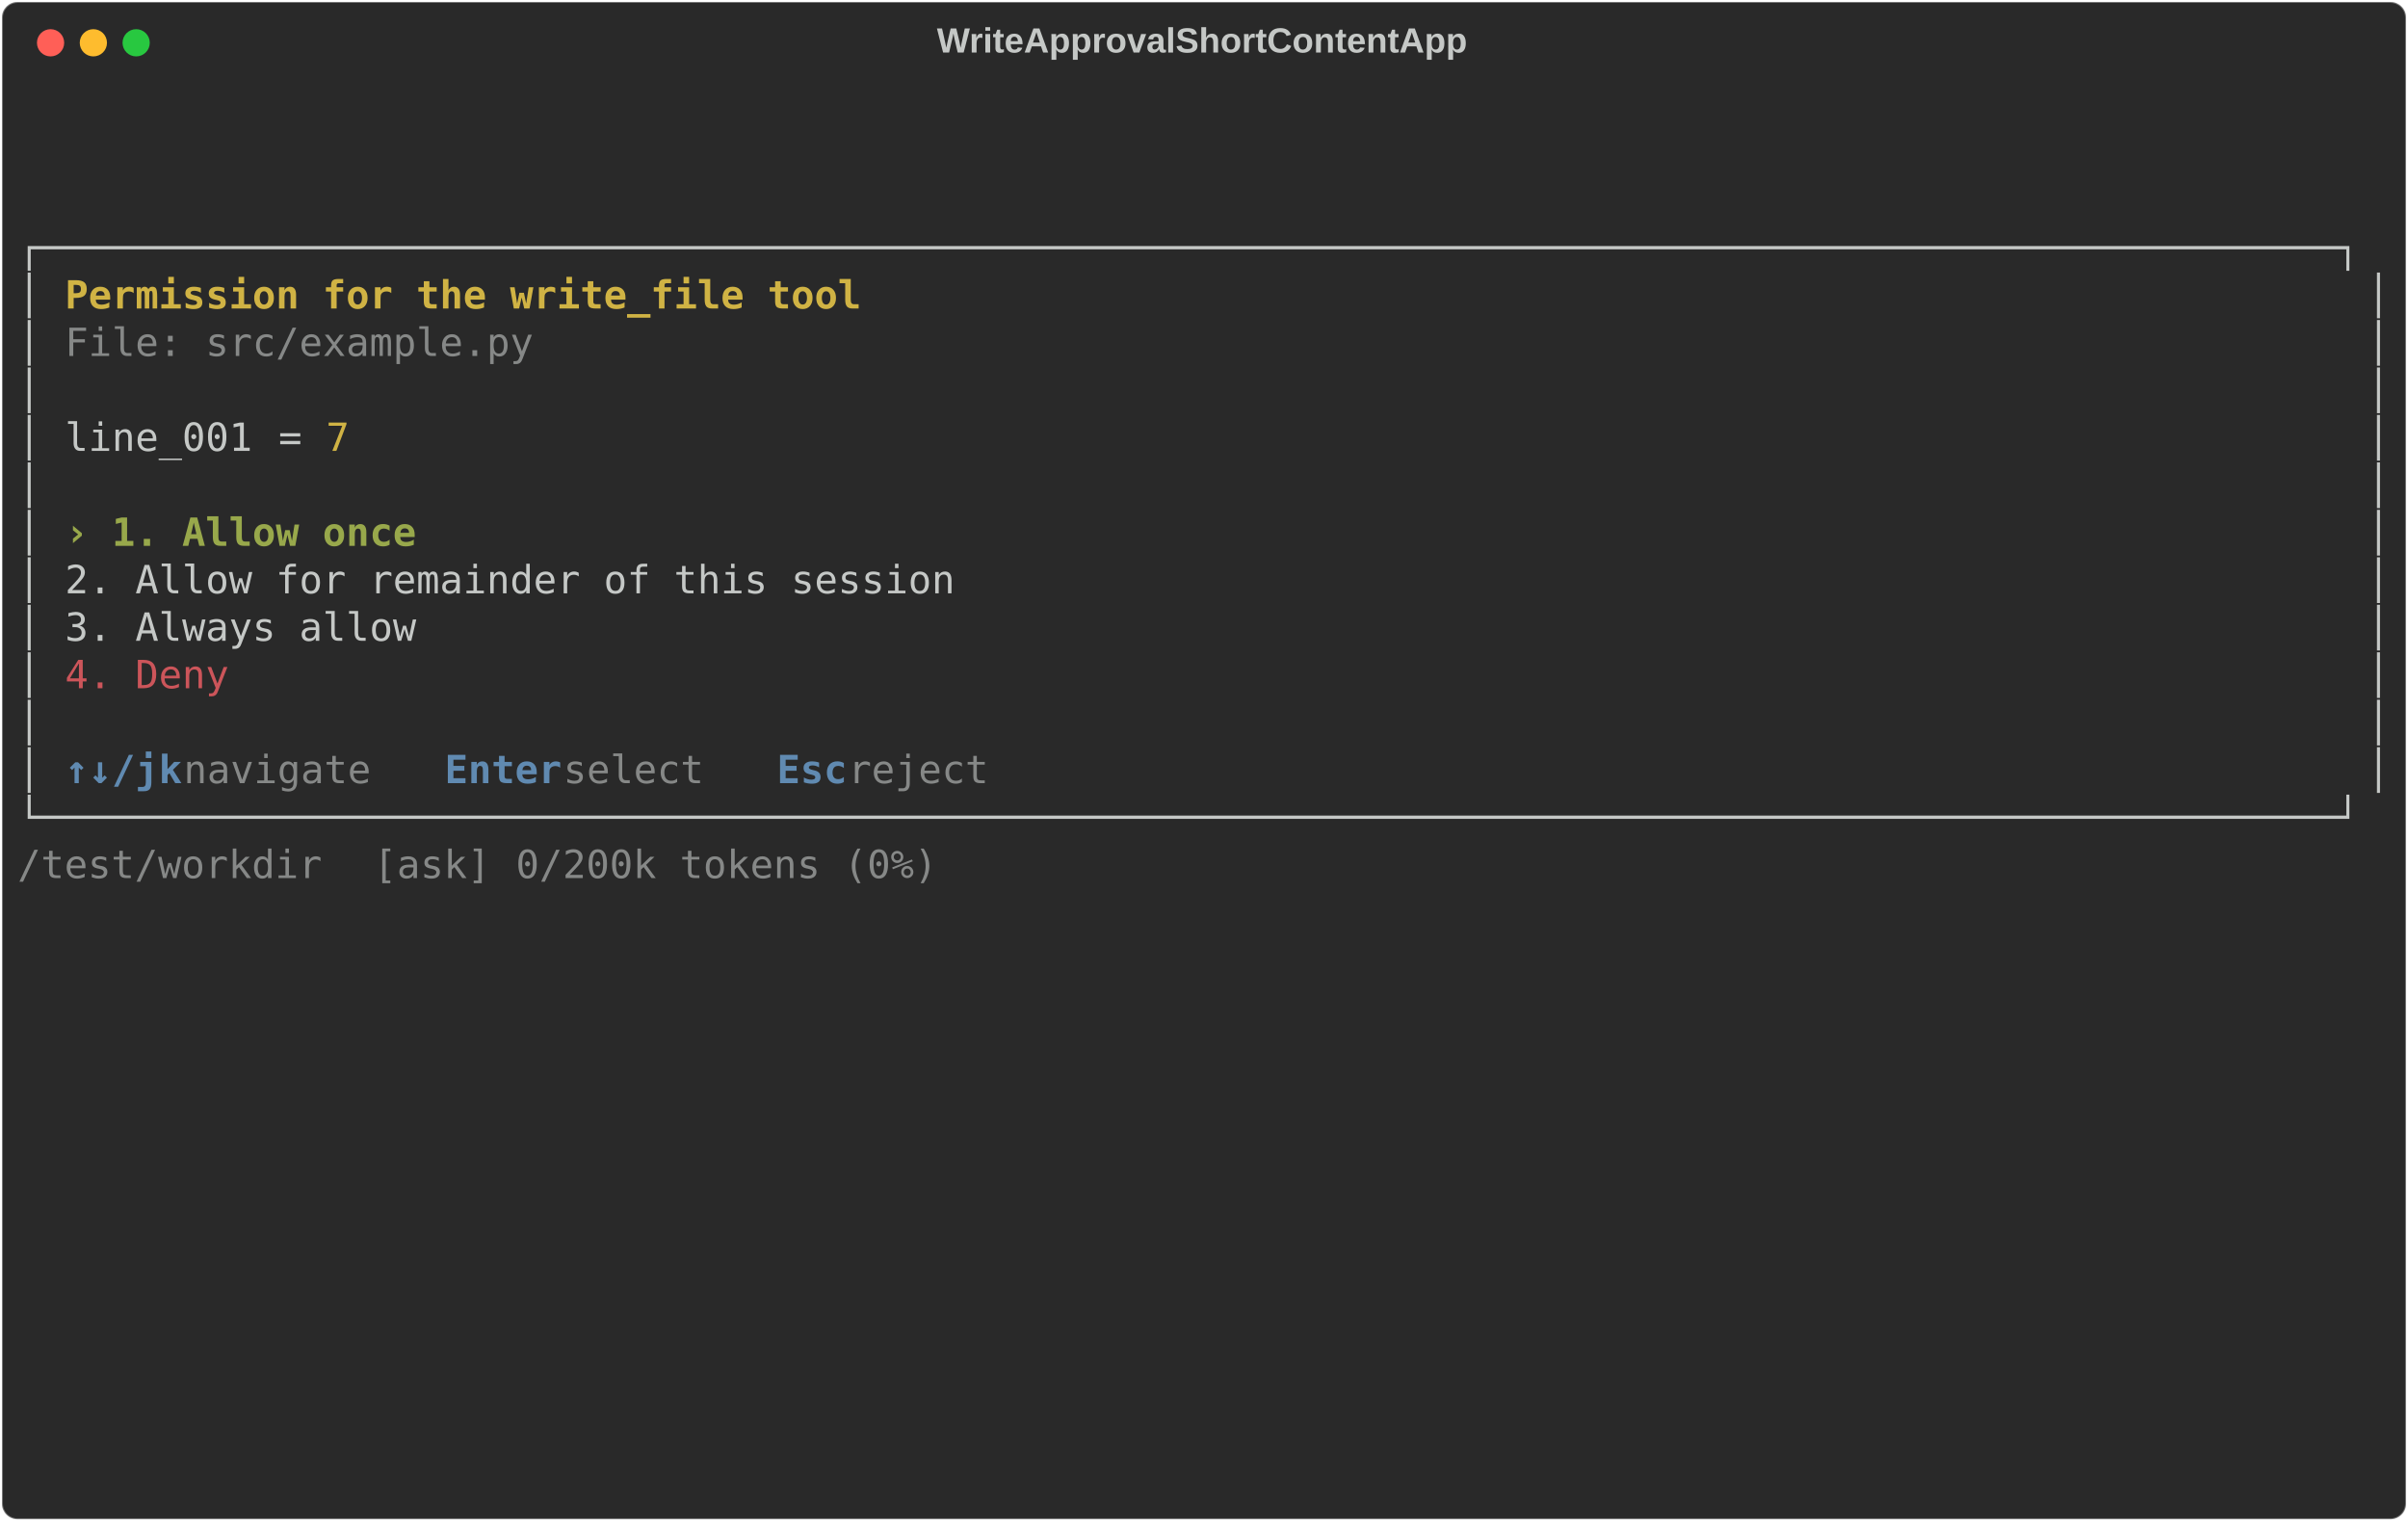
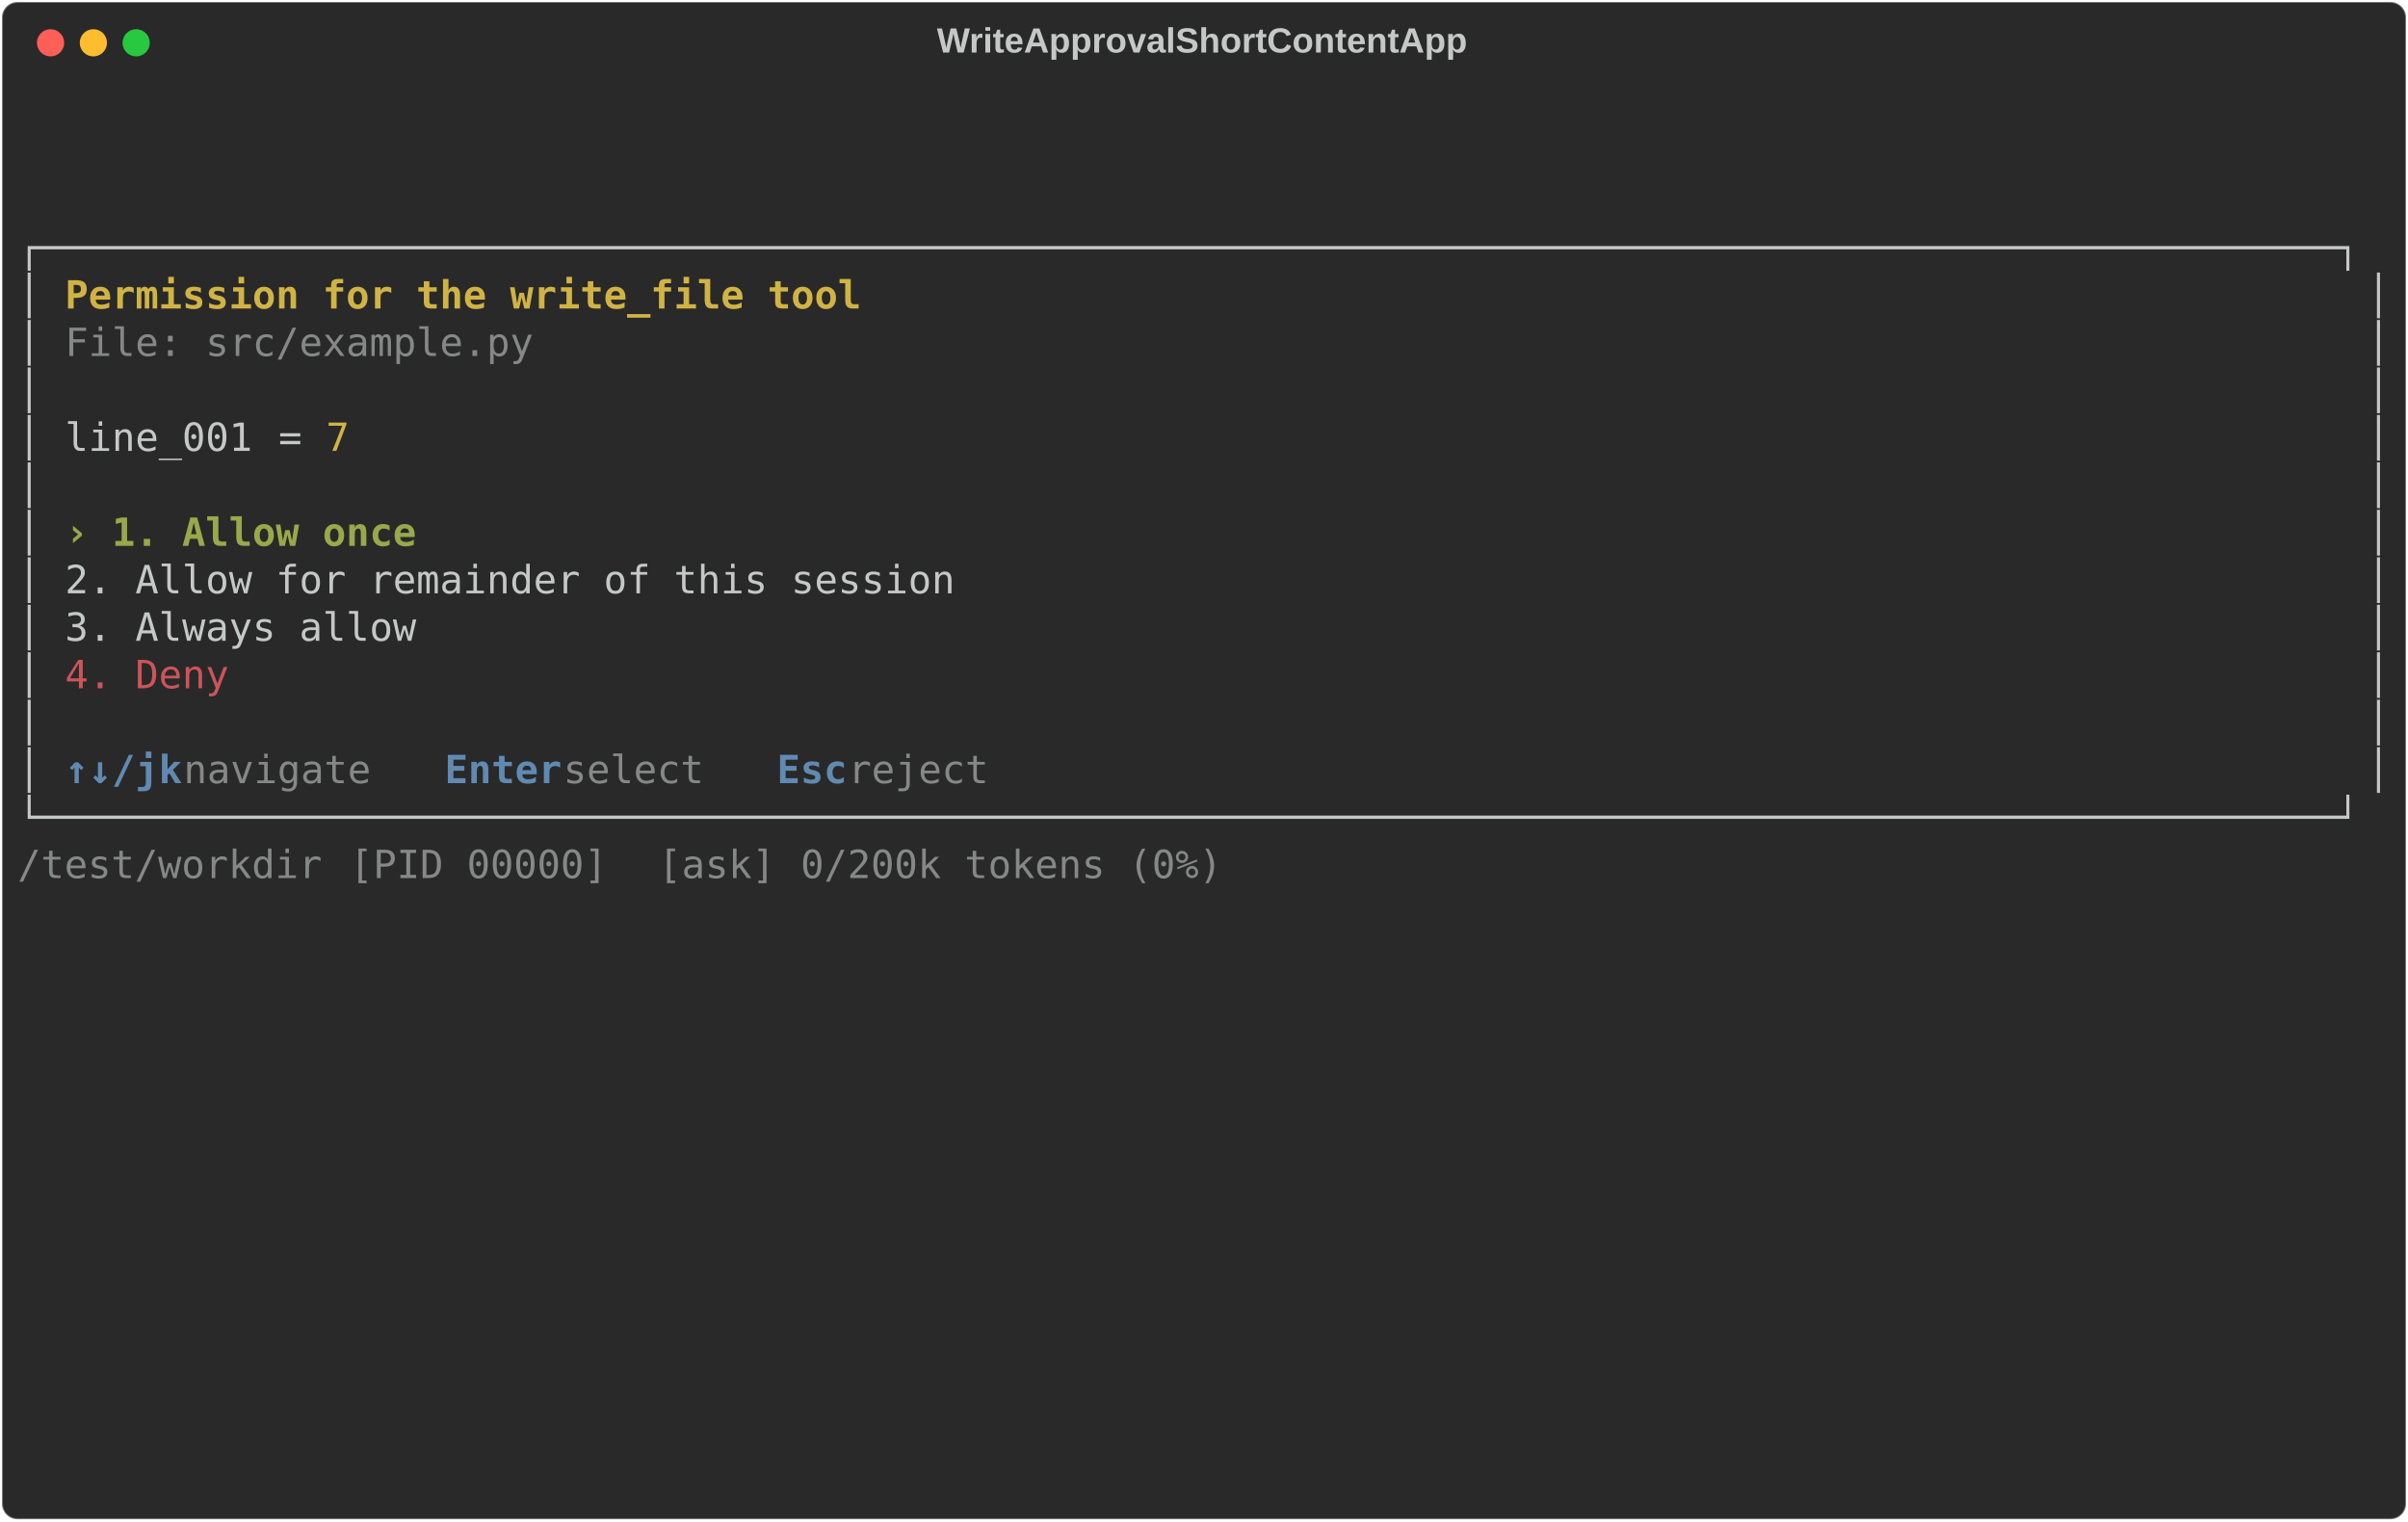
<svg xmlns="http://www.w3.org/2000/svg" class="rich-terminal" viewBox="0 0 1238 782.0">
  <style>

    @font-face {
        font-family: "Fira Code";
        src: local("FiraCode-Regular"),
                url("https://cdnjs.cloudflare.com/ajax/libs/firacode/6.2.0/woff2/FiraCode-Regular.woff2") format("woff2"),
                url("https://cdnjs.cloudflare.com/ajax/libs/firacode/6.2.0/woff/FiraCode-Regular.woff") format("woff");
        font-style: normal;
        font-weight: 400;
    }
    @font-face {
        font-family: "Fira Code";
        src: local("FiraCode-Bold"),
                url("https://cdnjs.cloudflare.com/ajax/libs/firacode/6.2.0/woff2/FiraCode-Bold.woff2") format("woff2"),
                url("https://cdnjs.cloudflare.com/ajax/libs/firacode/6.2.0/woff/FiraCode-Bold.woff") format("woff");
        font-style: bold;
        font-weight: 700;
    }

    .terminal-matrix {
        font-family: Fira Code, monospace;
        font-size: 20px;
        line-height: 24.4px;
        font-variant-east-asian: full-width;
    }

    .terminal-title {
        font-size: 18px;
        font-weight: bold;
        font-family: arial;
    }

    .terminal-r1 { fill: #c5c8c6 }
.terminal-r2 { fill: #d0b344;font-weight: bold }
.terminal-r3 { fill: #868887 }
.terminal-r4 { fill: #d0b344 }
.terminal-r5 { fill: #98a84b;font-weight: bold }
.terminal-r6 { fill: #cc555a }
.terminal-r7 { fill: #608ab1;font-weight: bold }
    </style>
  <defs>
    <clipPath id="terminal-clip-terminal">
      <rect x="0" y="0" width="1219.0" height="731.0" />
    </clipPath>
    <clipPath id="terminal-line-0">
      <rect x="0" y="1.5" width="1220" height="24.65" />
    </clipPath>
    <clipPath id="terminal-line-1">
      <rect x="0" y="25.9" width="1220" height="24.65" />
    </clipPath>
    <clipPath id="terminal-line-2">
      <rect x="0" y="50.3" width="1220" height="24.65" />
    </clipPath>
    <clipPath id="terminal-line-3">
      <rect x="0" y="74.7" width="1220" height="24.65" />
    </clipPath>
    <clipPath id="terminal-line-4">
      <rect x="0" y="99.1" width="1220" height="24.65" />
    </clipPath>
    <clipPath id="terminal-line-5">
      <rect x="0" y="123.5" width="1220" height="24.65" />
    </clipPath>
    <clipPath id="terminal-line-6">
      <rect x="0" y="147.9" width="1220" height="24.65" />
    </clipPath>
    <clipPath id="terminal-line-7">
      <rect x="0" y="172.3" width="1220" height="24.65" />
    </clipPath>
    <clipPath id="terminal-line-8">
      <rect x="0" y="196.7" width="1220" height="24.65" />
    </clipPath>
    <clipPath id="terminal-line-9">
      <rect x="0" y="221.1" width="1220" height="24.65" />
    </clipPath>
    <clipPath id="terminal-line-10">
      <rect x="0" y="245.5" width="1220" height="24.65" />
    </clipPath>
    <clipPath id="terminal-line-11">
      <rect x="0" y="269.9" width="1220" height="24.65" />
    </clipPath>
    <clipPath id="terminal-line-12">
      <rect x="0" y="294.3" width="1220" height="24.65" />
    </clipPath>
    <clipPath id="terminal-line-13">
      <rect x="0" y="318.7" width="1220" height="24.65" />
    </clipPath>
    <clipPath id="terminal-line-14">
      <rect x="0" y="343.1" width="1220" height="24.65" />
    </clipPath>
    <clipPath id="terminal-line-15">
      <rect x="0" y="367.5" width="1220" height="24.65" />
    </clipPath>
    <clipPath id="terminal-line-16">
      <rect x="0" y="391.9" width="1220" height="24.65" />
    </clipPath>
    <clipPath id="terminal-line-17">
      <rect x="0" y="416.3" width="1220" height="24.65" />
    </clipPath>
    <clipPath id="terminal-line-18">
      <rect x="0" y="440.7" width="1220" height="24.65" />
    </clipPath>
    <clipPath id="terminal-line-19">
      <rect x="0" y="465.1" width="1220" height="24.65" />
    </clipPath>
    <clipPath id="terminal-line-20">
      <rect x="0" y="489.5" width="1220" height="24.65" />
    </clipPath>
    <clipPath id="terminal-line-21">
      <rect x="0" y="513.9" width="1220" height="24.65" />
    </clipPath>
    <clipPath id="terminal-line-22">
      <rect x="0" y="538.3" width="1220" height="24.65" />
    </clipPath>
    <clipPath id="terminal-line-23">
      <rect x="0" y="562.7" width="1220" height="24.65" />
    </clipPath>
    <clipPath id="terminal-line-24">
      <rect x="0" y="587.1" width="1220" height="24.65" />
    </clipPath>
    <clipPath id="terminal-line-25">
      <rect x="0" y="611.5" width="1220" height="24.65" />
    </clipPath>
    <clipPath id="terminal-line-26">
      <rect x="0" y="635.9" width="1220" height="24.65" />
    </clipPath>
    <clipPath id="terminal-line-27">
      <rect x="0" y="660.3" width="1220" height="24.65" />
    </clipPath>
    <clipPath id="terminal-line-28">
      <rect x="0" y="684.7" width="1220" height="24.65" />
    </clipPath>
  </defs>
  <rect fill="#292929" stroke="rgba(255,255,255,0.35)" stroke-width="1" x="1" y="1" width="1236" height="780" rx="8" />
  <text class="terminal-title" fill="#c5c8c6" text-anchor="middle" x="618" y="27">WriteApprovalShortContentApp</text>
  <g transform="translate(26,22)">
    <circle cx="0" cy="0" r="7" fill="#ff5f57" />
    <circle cx="22" cy="0" r="7" fill="#febc2e" />
    <circle cx="44" cy="0" r="7" fill="#28c840" />
  </g>
  <g transform="translate(9, 41)" clip-path="url(#terminal-clip-terminal)">
    <g class="terminal-matrix">
      <text class="terminal-r1" x="1220" y="20" textLength="12.2" clip-path="url(#terminal-line-0)">
</text>
      <text class="terminal-r1" x="1220" y="44.4" textLength="12.2" clip-path="url(#terminal-line-1)">
</text>
      <text class="terminal-r1" x="1220" y="68.8" textLength="12.2" clip-path="url(#terminal-line-2)">
</text>
      <text class="terminal-r1" x="0" y="93.2" textLength="1220" clip-path="url(#terminal-line-3)">┌──────────────────────────────────────────────────────────────────────────────────────────────────┐</text>
      <text class="terminal-r1" x="1220" y="93.2" textLength="12.2" clip-path="url(#terminal-line-3)">
</text>
      <text class="terminal-r1" x="0" y="117.6" textLength="12.2" clip-path="url(#terminal-line-4)">│</text>
      <text class="terminal-r2" x="24.4" y="117.6" textLength="414.8" clip-path="url(#terminal-line-4)">Permission for the write_file tool</text>
      <text class="terminal-r1" x="1207.8" y="117.6" textLength="12.2" clip-path="url(#terminal-line-4)">│</text>
      <text class="terminal-r1" x="1220" y="117.6" textLength="12.2" clip-path="url(#terminal-line-4)">
</text>
      <text class="terminal-r1" x="0" y="142" textLength="12.2" clip-path="url(#terminal-line-5)">│</text>
      <text class="terminal-r3" x="24.4" y="142" textLength="244" clip-path="url(#terminal-line-5)">File: src/example.py</text>
      <text class="terminal-r1" x="1207.8" y="142" textLength="12.2" clip-path="url(#terminal-line-5)">│</text>
      <text class="terminal-r1" x="1220" y="142" textLength="12.2" clip-path="url(#terminal-line-5)">
</text>
      <text class="terminal-r1" x="0" y="166.4" textLength="12.2" clip-path="url(#terminal-line-6)">│</text>
      <text class="terminal-r1" x="1207.8" y="166.4" textLength="12.2" clip-path="url(#terminal-line-6)">│</text>
      <text class="terminal-r1" x="1220" y="166.4" textLength="12.2" clip-path="url(#terminal-line-6)">
</text>
      <text class="terminal-r1" x="0" y="190.8" textLength="12.2" clip-path="url(#terminal-line-7)">│</text>
      <text class="terminal-r1" x="24.4" y="190.8" textLength="97.6" clip-path="url(#terminal-line-7)">line_001</text>
      <text class="terminal-r1" x="134.2" y="190.8" textLength="12.2" clip-path="url(#terminal-line-7)">=</text>
      <text class="terminal-r4" x="158.6" y="190.8" textLength="12.2" clip-path="url(#terminal-line-7)">7</text>
      <text class="terminal-r1" x="1207.8" y="190.8" textLength="12.2" clip-path="url(#terminal-line-7)">│</text>
      <text class="terminal-r1" x="1220" y="190.8" textLength="12.2" clip-path="url(#terminal-line-7)">
</text>
      <text class="terminal-r1" x="0" y="215.2" textLength="12.2" clip-path="url(#terminal-line-8)">│</text>
      <text class="terminal-r1" x="1207.8" y="215.2" textLength="12.2" clip-path="url(#terminal-line-8)">│</text>
      <text class="terminal-r1" x="1220" y="215.2" textLength="12.2" clip-path="url(#terminal-line-8)">
</text>
      <text class="terminal-r1" x="0" y="239.6" textLength="12.2" clip-path="url(#terminal-line-9)">│</text>
      <text class="terminal-r5" x="24.4" y="239.6" textLength="183" clip-path="url(#terminal-line-9)">› 1. Allow once</text>
      <text class="terminal-r1" x="1207.8" y="239.6" textLength="12.2" clip-path="url(#terminal-line-9)">│</text>
      <text class="terminal-r1" x="1220" y="239.6" textLength="12.2" clip-path="url(#terminal-line-9)">
</text>
      <text class="terminal-r1" x="0" y="264" textLength="12.2" clip-path="url(#terminal-line-10)">│</text>
      <text class="terminal-r1" x="24.4" y="264" textLength="488" clip-path="url(#terminal-line-10)">  2. Allow for remainder of this session</text>
      <text class="terminal-r1" x="1207.8" y="264" textLength="12.2" clip-path="url(#terminal-line-10)">│</text>
      <text class="terminal-r1" x="1220" y="264" textLength="12.2" clip-path="url(#terminal-line-10)">
</text>
      <text class="terminal-r1" x="0" y="288.4" textLength="12.2" clip-path="url(#terminal-line-11)">│</text>
      <text class="terminal-r1" x="24.4" y="288.4" textLength="207.4" clip-path="url(#terminal-line-11)">  3. Always allow</text>
      <text class="terminal-r1" x="1207.8" y="288.4" textLength="12.2" clip-path="url(#terminal-line-11)">│</text>
      <text class="terminal-r1" x="1220" y="288.4" textLength="12.2" clip-path="url(#terminal-line-11)">
</text>
      <text class="terminal-r1" x="0" y="312.8" textLength="12.2" clip-path="url(#terminal-line-12)">│</text>
      <text class="terminal-r6" x="24.4" y="312.8" textLength="109.8" clip-path="url(#terminal-line-12)">  4. Deny</text>
      <text class="terminal-r1" x="1207.8" y="312.8" textLength="12.2" clip-path="url(#terminal-line-12)">│</text>
      <text class="terminal-r1" x="1220" y="312.8" textLength="12.2" clip-path="url(#terminal-line-12)">
</text>
      <text class="terminal-r1" x="0" y="337.2" textLength="12.2" clip-path="url(#terminal-line-13)">│</text>
      <text class="terminal-r1" x="1207.8" y="337.2" textLength="12.2" clip-path="url(#terminal-line-13)">│</text>
      <text class="terminal-r1" x="1220" y="337.2" textLength="12.2" clip-path="url(#terminal-line-13)">
</text>
      <text class="terminal-r1" x="0" y="361.6" textLength="12.2" clip-path="url(#terminal-line-14)">│</text>
      <text class="terminal-r7" x="24.4" y="361.6" textLength="61" clip-path="url(#terminal-line-14)">↑↓/jk</text>
      <text class="terminal-r3" x="85.4" y="361.6" textLength="134.2" clip-path="url(#terminal-line-14)"> navigate  </text>
      <text class="terminal-r7" x="219.6" y="361.6" textLength="61" clip-path="url(#terminal-line-14)">Enter</text>
      <text class="terminal-r3" x="280.6" y="361.6" textLength="109.8" clip-path="url(#terminal-line-14)"> select  </text>
      <text class="terminal-r7" x="390.4" y="361.6" textLength="36.6" clip-path="url(#terminal-line-14)">Esc</text>
      <text class="terminal-r3" x="427" y="361.6" textLength="85.4" clip-path="url(#terminal-line-14)"> reject</text>
      <text class="terminal-r1" x="1207.8" y="361.6" textLength="12.2" clip-path="url(#terminal-line-14)">│</text>
      <text class="terminal-r1" x="1220" y="361.6" textLength="12.2" clip-path="url(#terminal-line-14)">
</text>
      <text class="terminal-r1" x="0" y="386" textLength="1220" clip-path="url(#terminal-line-15)">└──────────────────────────────────────────────────────────────────────────────────────────────────┘</text>
      <text class="terminal-r1" x="1220" y="386" textLength="12.2" clip-path="url(#terminal-line-15)">
</text>
      <text class="terminal-r3" x="0" y="410.4" textLength="158.6" clip-path="url(#terminal-line-16)">/test/workdir</text>
-       <text class="terminal-r3" x="183" y="410.4" textLength="61" clip-path="url(#terminal-line-16)">[ask]</text>
-       <text class="terminal-r3" x="256.2" y="410.4" textLength="219.6" clip-path="url(#terminal-line-16)">0/200k tokens (0%)</text>
+       <text class="terminal-r3" x="170.8" y="410.4" textLength="134.2" clip-path="url(#terminal-line-16)">[PID 00000]</text>
+       <text class="terminal-r3" x="329.4" y="410.4" textLength="61" clip-path="url(#terminal-line-16)">[ask]</text>
+       <text class="terminal-r3" x="402.6" y="410.4" textLength="219.6" clip-path="url(#terminal-line-16)">0/200k tokens (0%)</text>
      <text class="terminal-r1" x="1220" y="410.4" textLength="12.2" clip-path="url(#terminal-line-16)">
</text>
      <text class="terminal-r1" x="1220" y="434.8" textLength="12.2" clip-path="url(#terminal-line-17)">
</text>
      <text class="terminal-r1" x="1220" y="459.2" textLength="12.2" clip-path="url(#terminal-line-18)">
</text>
      <text class="terminal-r1" x="1220" y="483.6" textLength="12.2" clip-path="url(#terminal-line-19)">
</text>
      <text class="terminal-r1" x="1220" y="508" textLength="12.2" clip-path="url(#terminal-line-20)">
</text>
      <text class="terminal-r1" x="1220" y="532.4" textLength="12.2" clip-path="url(#terminal-line-21)">
</text>
      <text class="terminal-r1" x="1220" y="556.8" textLength="12.2" clip-path="url(#terminal-line-22)">
</text>
      <text class="terminal-r1" x="1220" y="581.2" textLength="12.2" clip-path="url(#terminal-line-23)">
</text>
      <text class="terminal-r1" x="1220" y="605.6" textLength="12.2" clip-path="url(#terminal-line-24)">
</text>
      <text class="terminal-r1" x="1220" y="630" textLength="12.2" clip-path="url(#terminal-line-25)">
</text>
      <text class="terminal-r1" x="1220" y="654.4" textLength="12.2" clip-path="url(#terminal-line-26)">
</text>
      <text class="terminal-r1" x="1220" y="678.8" textLength="12.2" clip-path="url(#terminal-line-27)">
</text>
      <text class="terminal-r1" x="1220" y="703.2" textLength="12.2" clip-path="url(#terminal-line-28)">
</text>
    </g>
  </g>
</svg>
